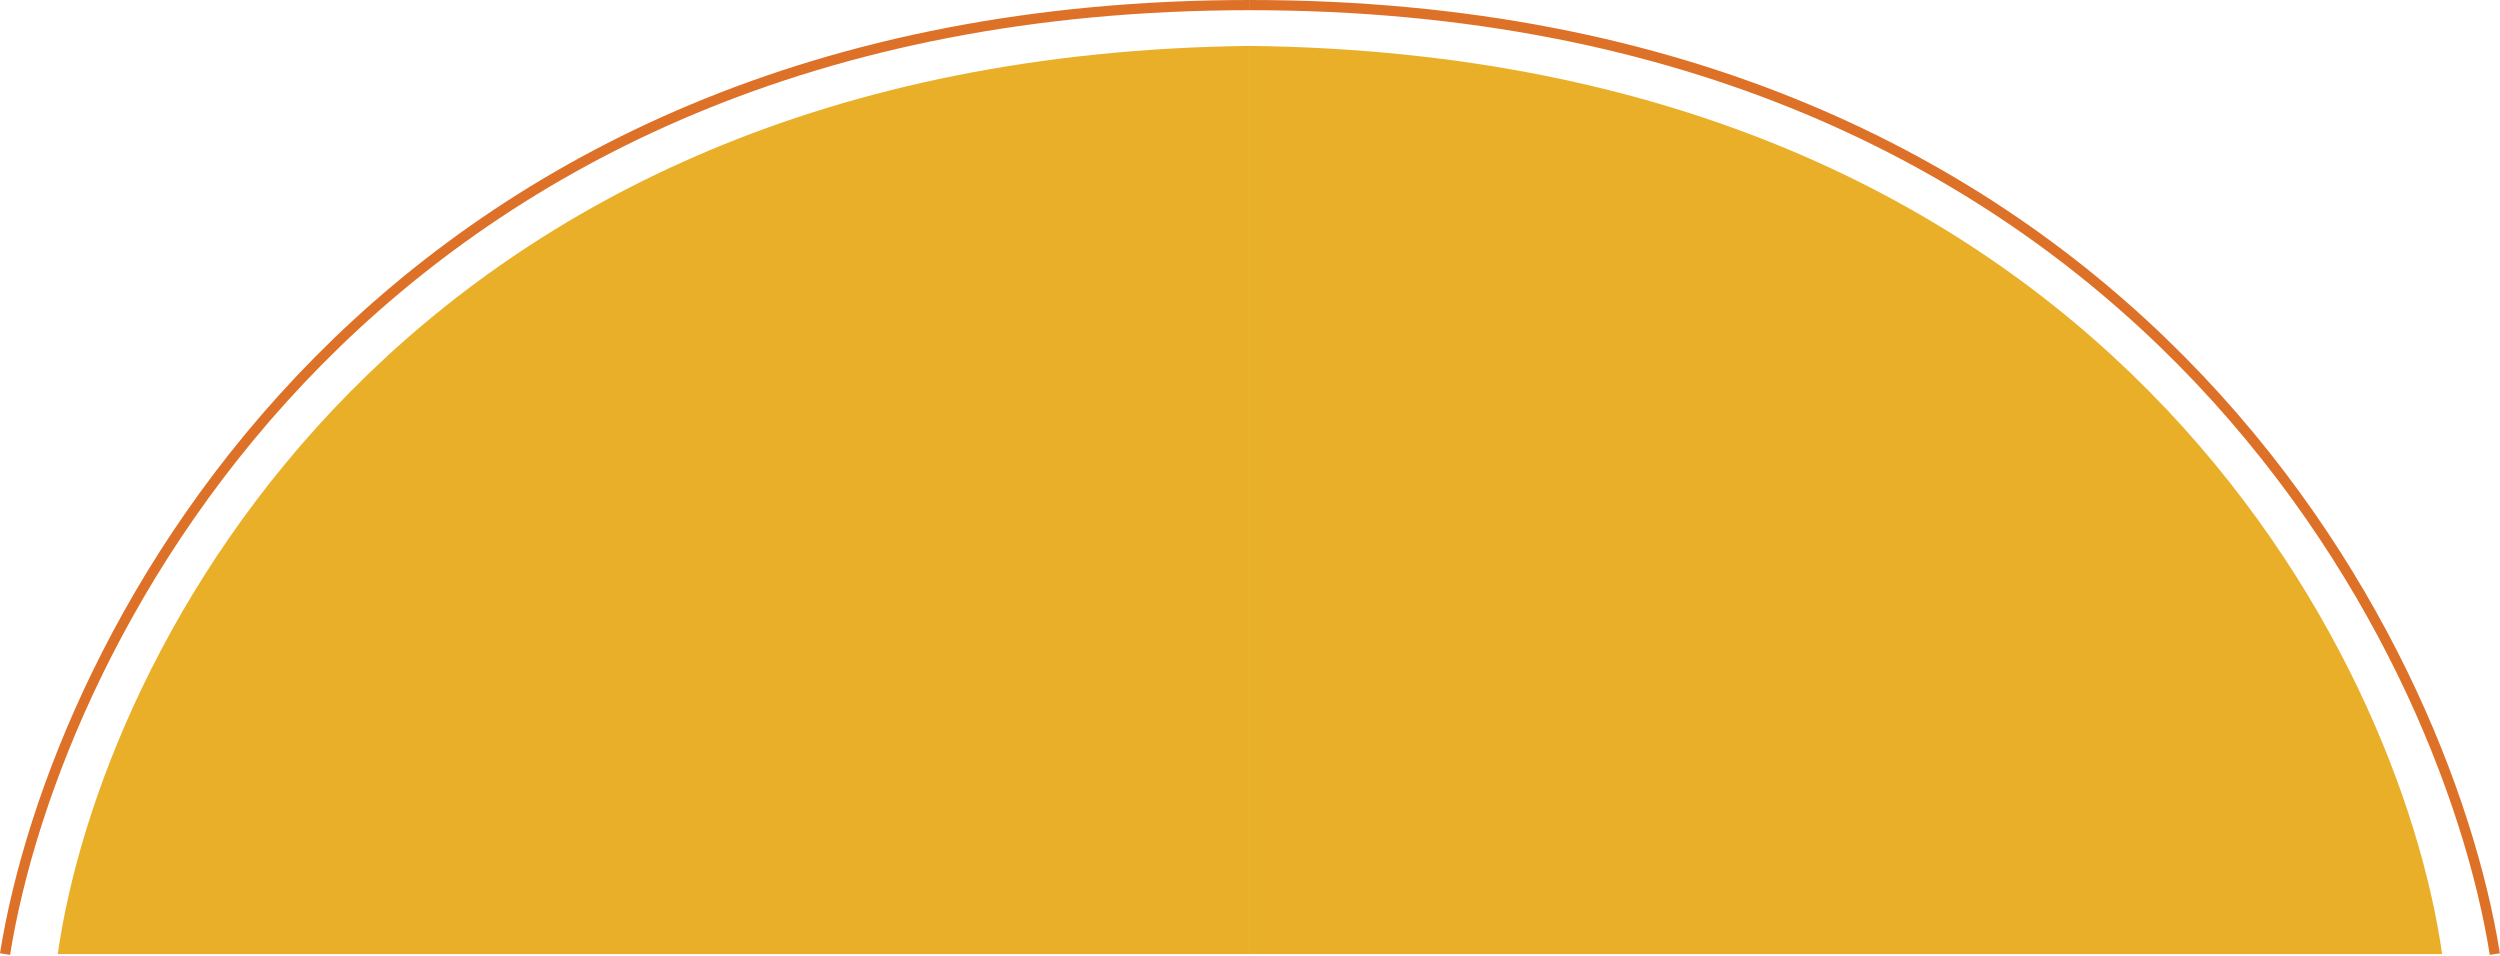
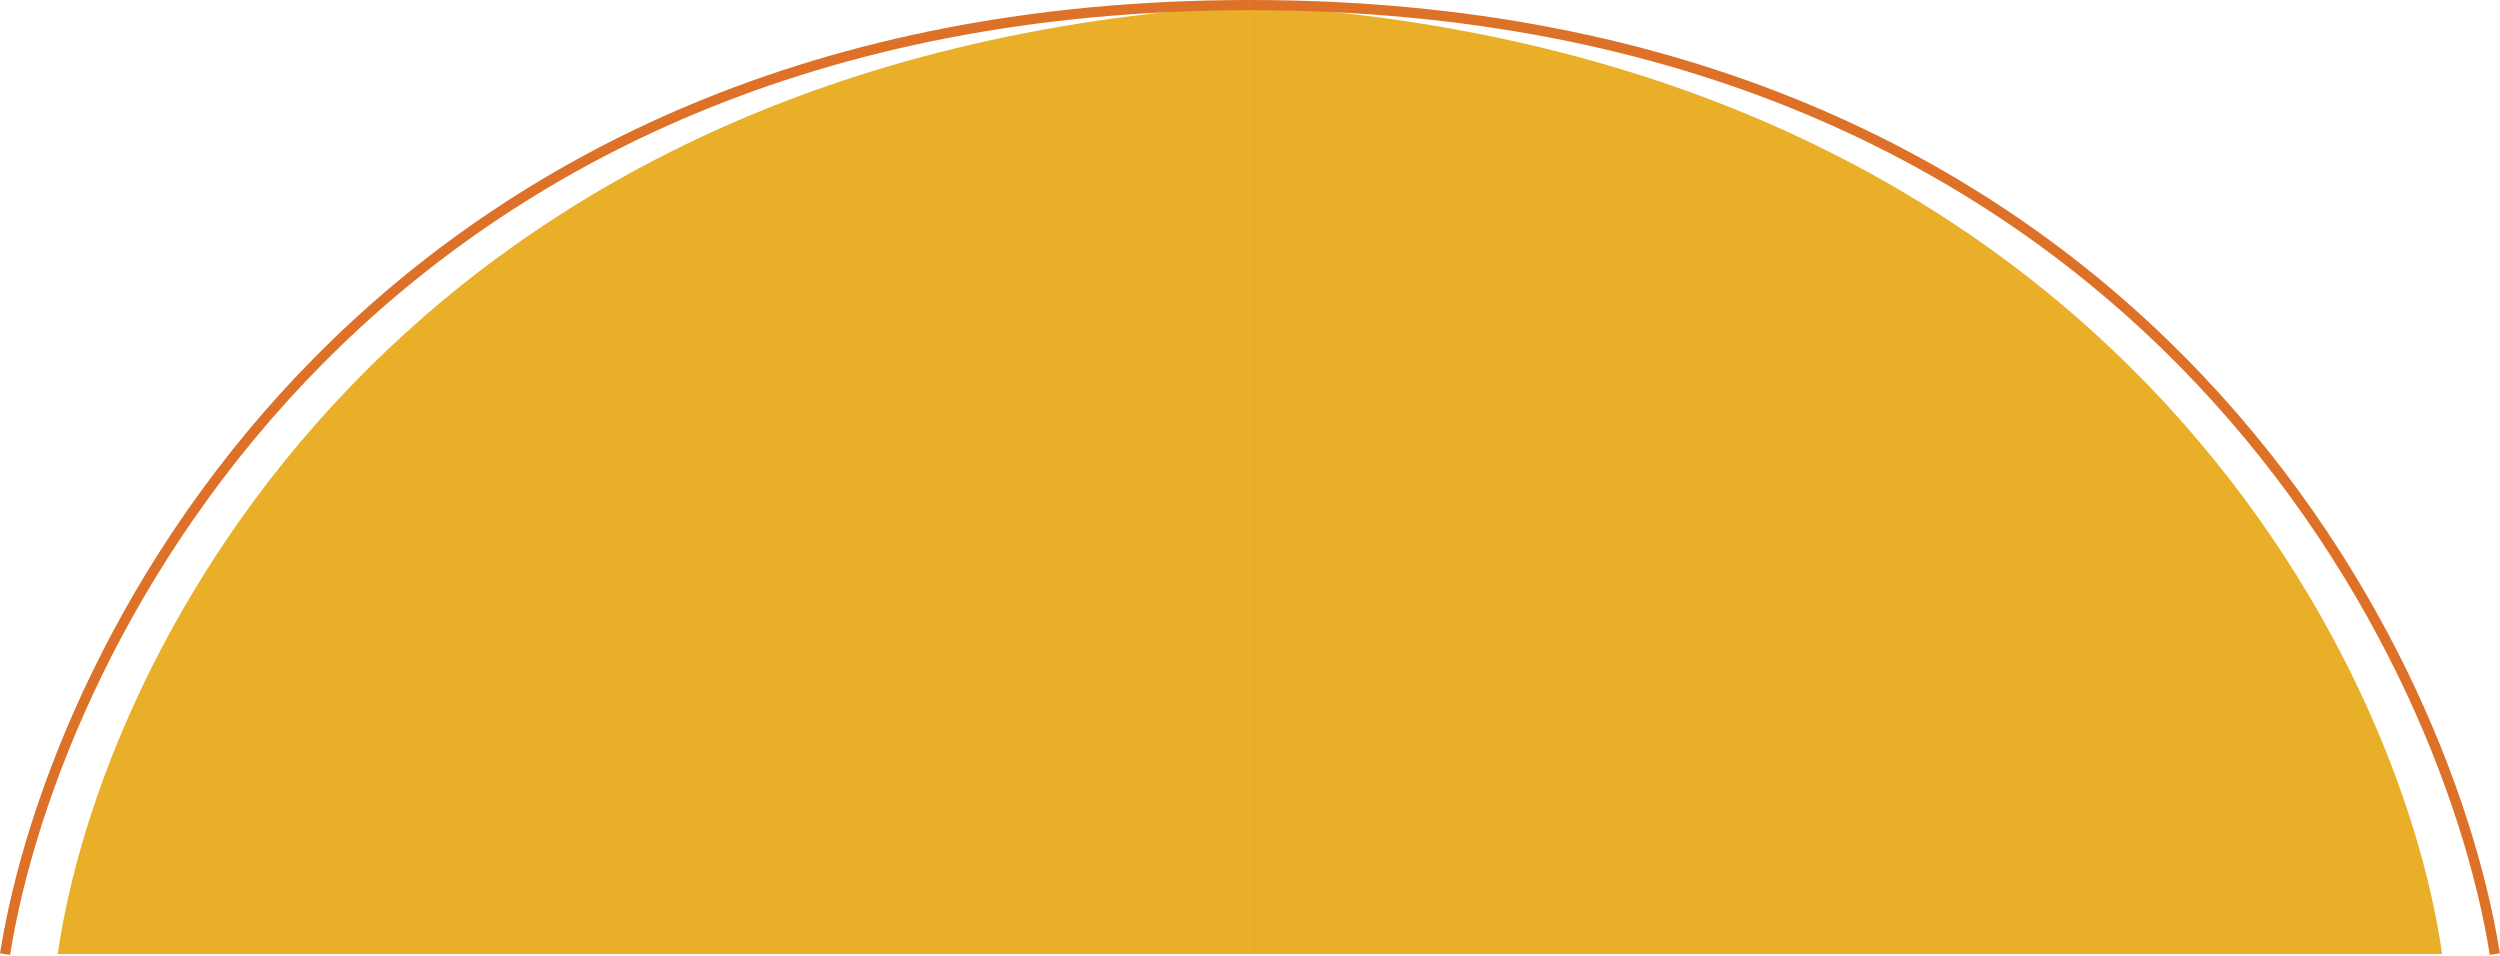
<svg xmlns="http://www.w3.org/2000/svg" width="1470" height="562" viewBox="0 0 1470 562" fill="none">
-   <path d="M734.963 27C234.007 32.863 58.898 385.443 33.963 561H734.963V27Z" fill="#E9AF29" />
-   <path d="M734.963 27C1235.92 32.863 1411.03 385.443 1435.96 561H734.963V27Z" fill="#E9AF29" />
+   <path d="M734.963 3C234.007 32.863 58.898 385.443 33.963 561H734.963V3Z" fill="#E9AF29" />
+   <path d="M734.963 3C1235.92 32.863 1411.03 385.443 1435.96 561H734.963V3Z" fill="#E9AF29" />
  <path d="M2.963 561C32.603 375 220.499 3 734.963 3" stroke="#DE7128" stroke-width="6" />
  <path d="M1466.96 561C1437.32 375 1249.43 3 734.963 3" stroke="#DE7128" stroke-width="6" />
</svg>
